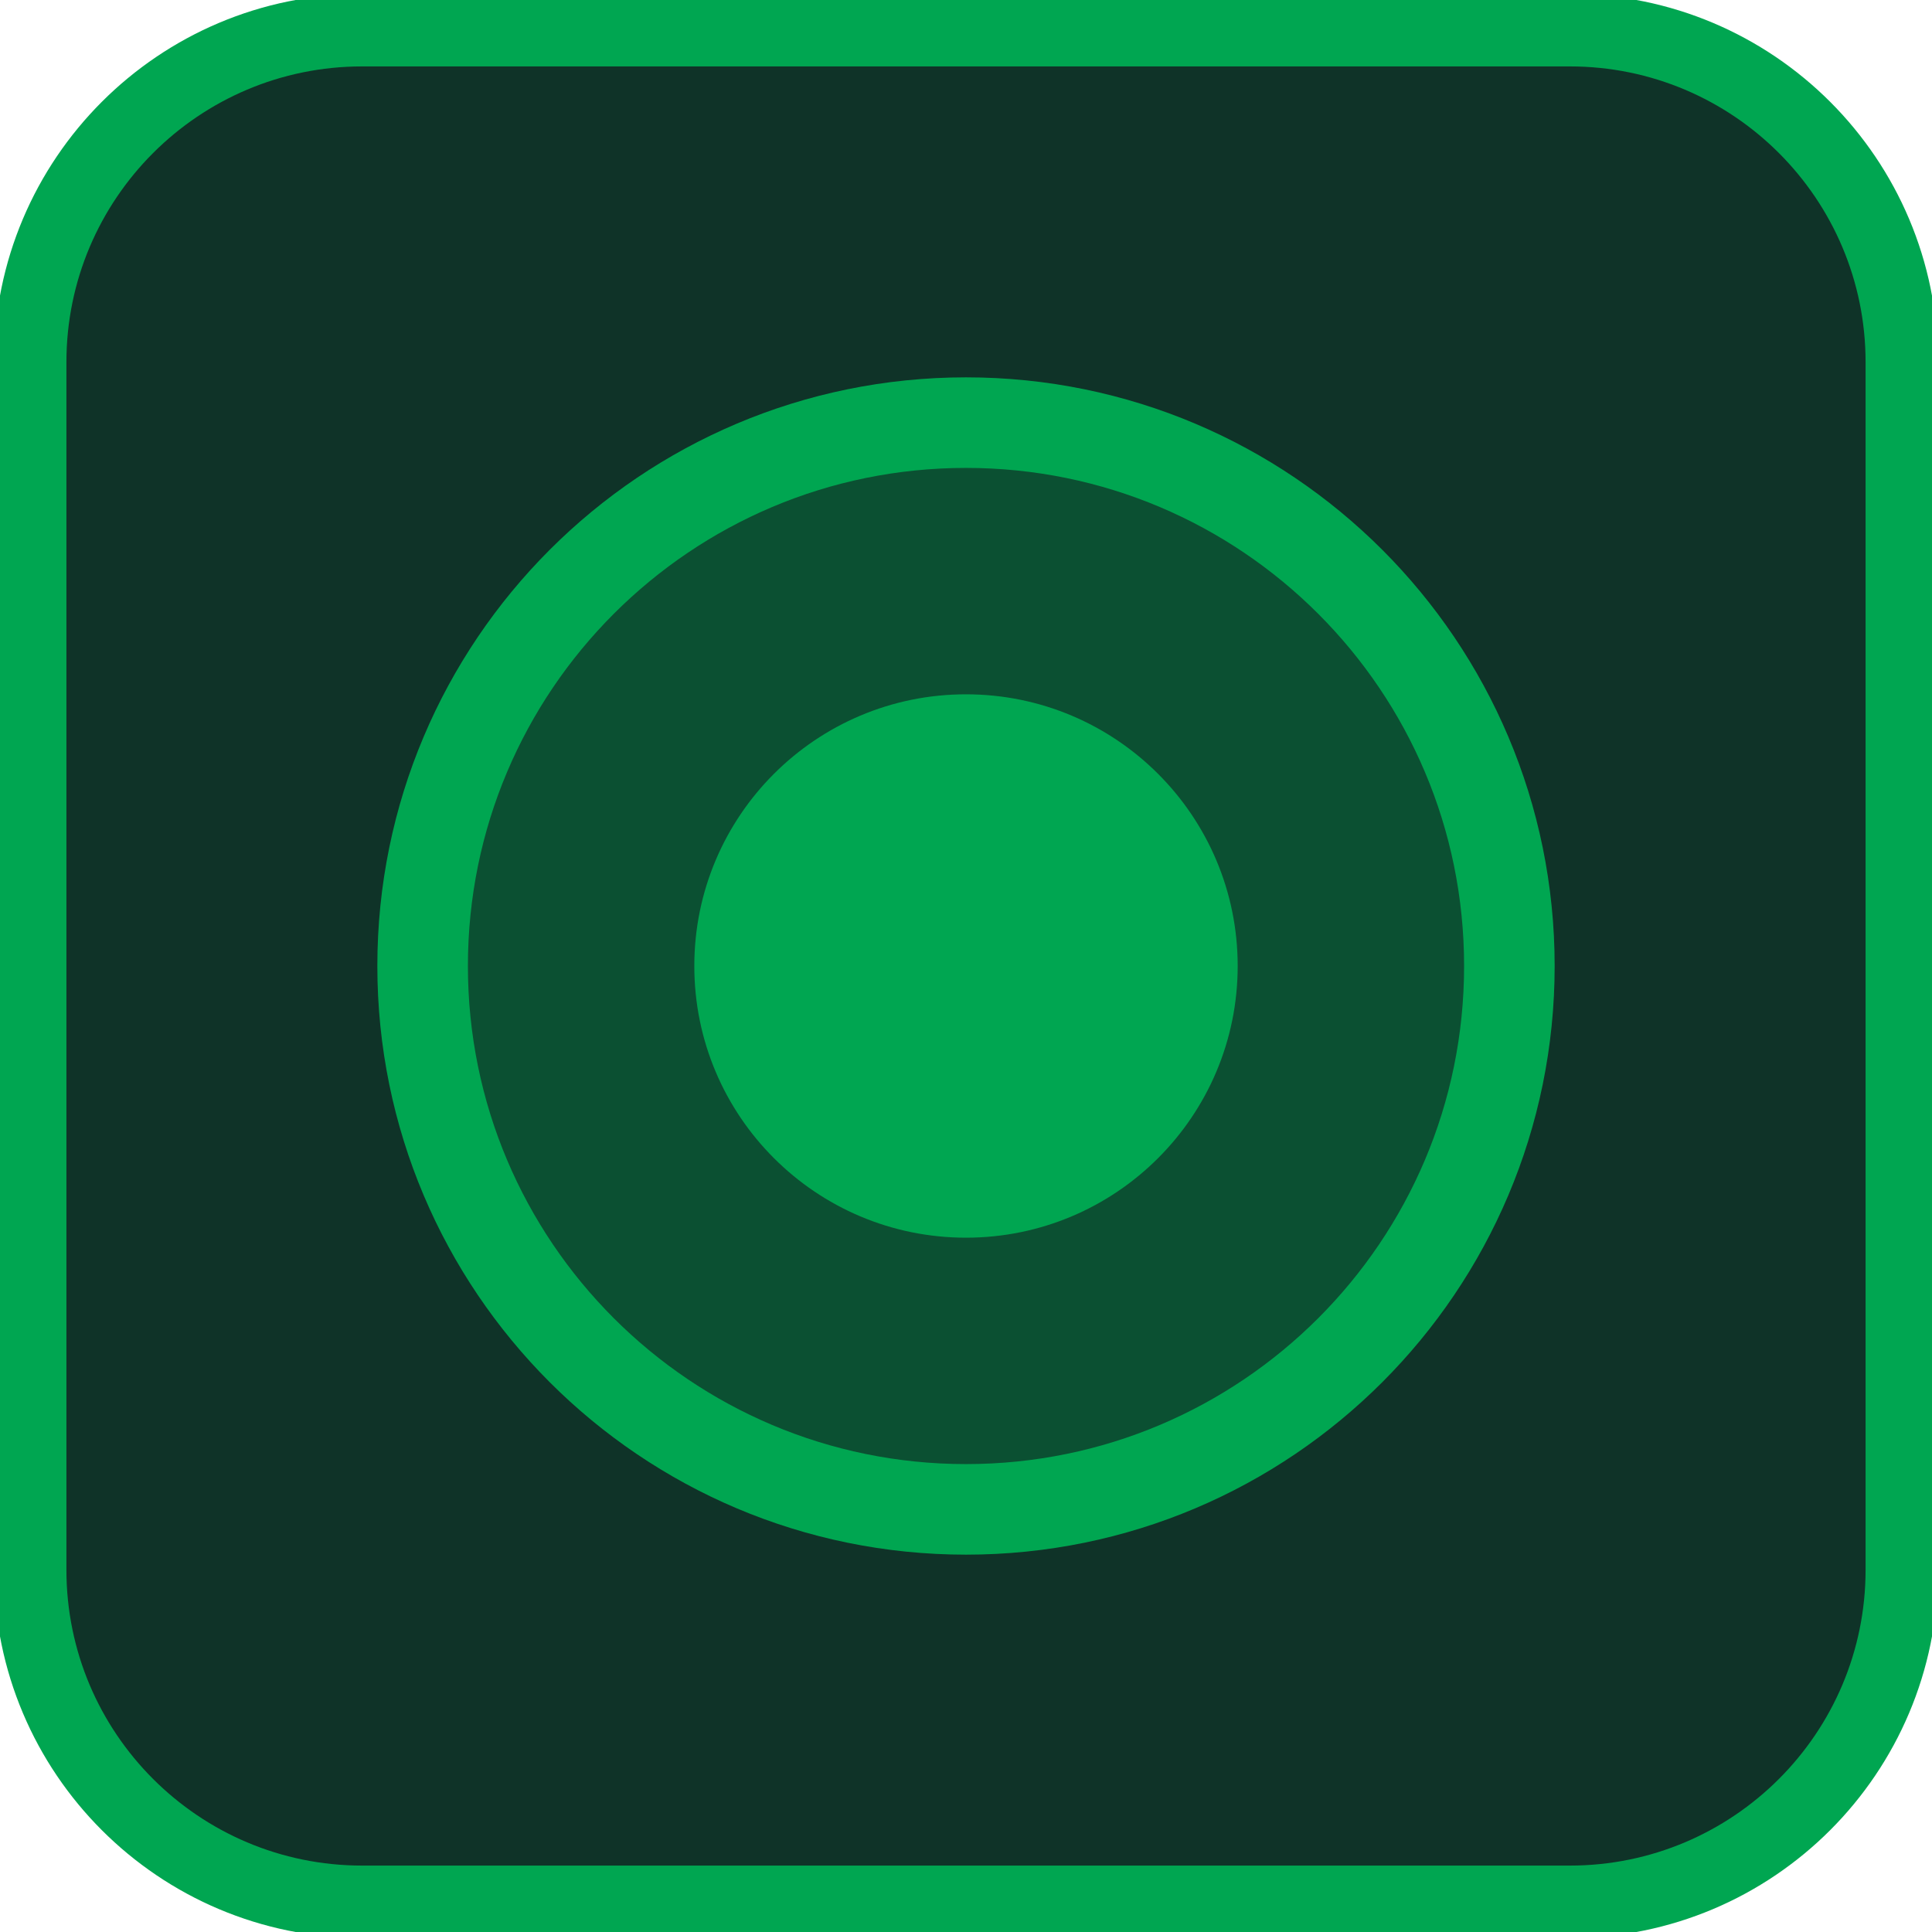
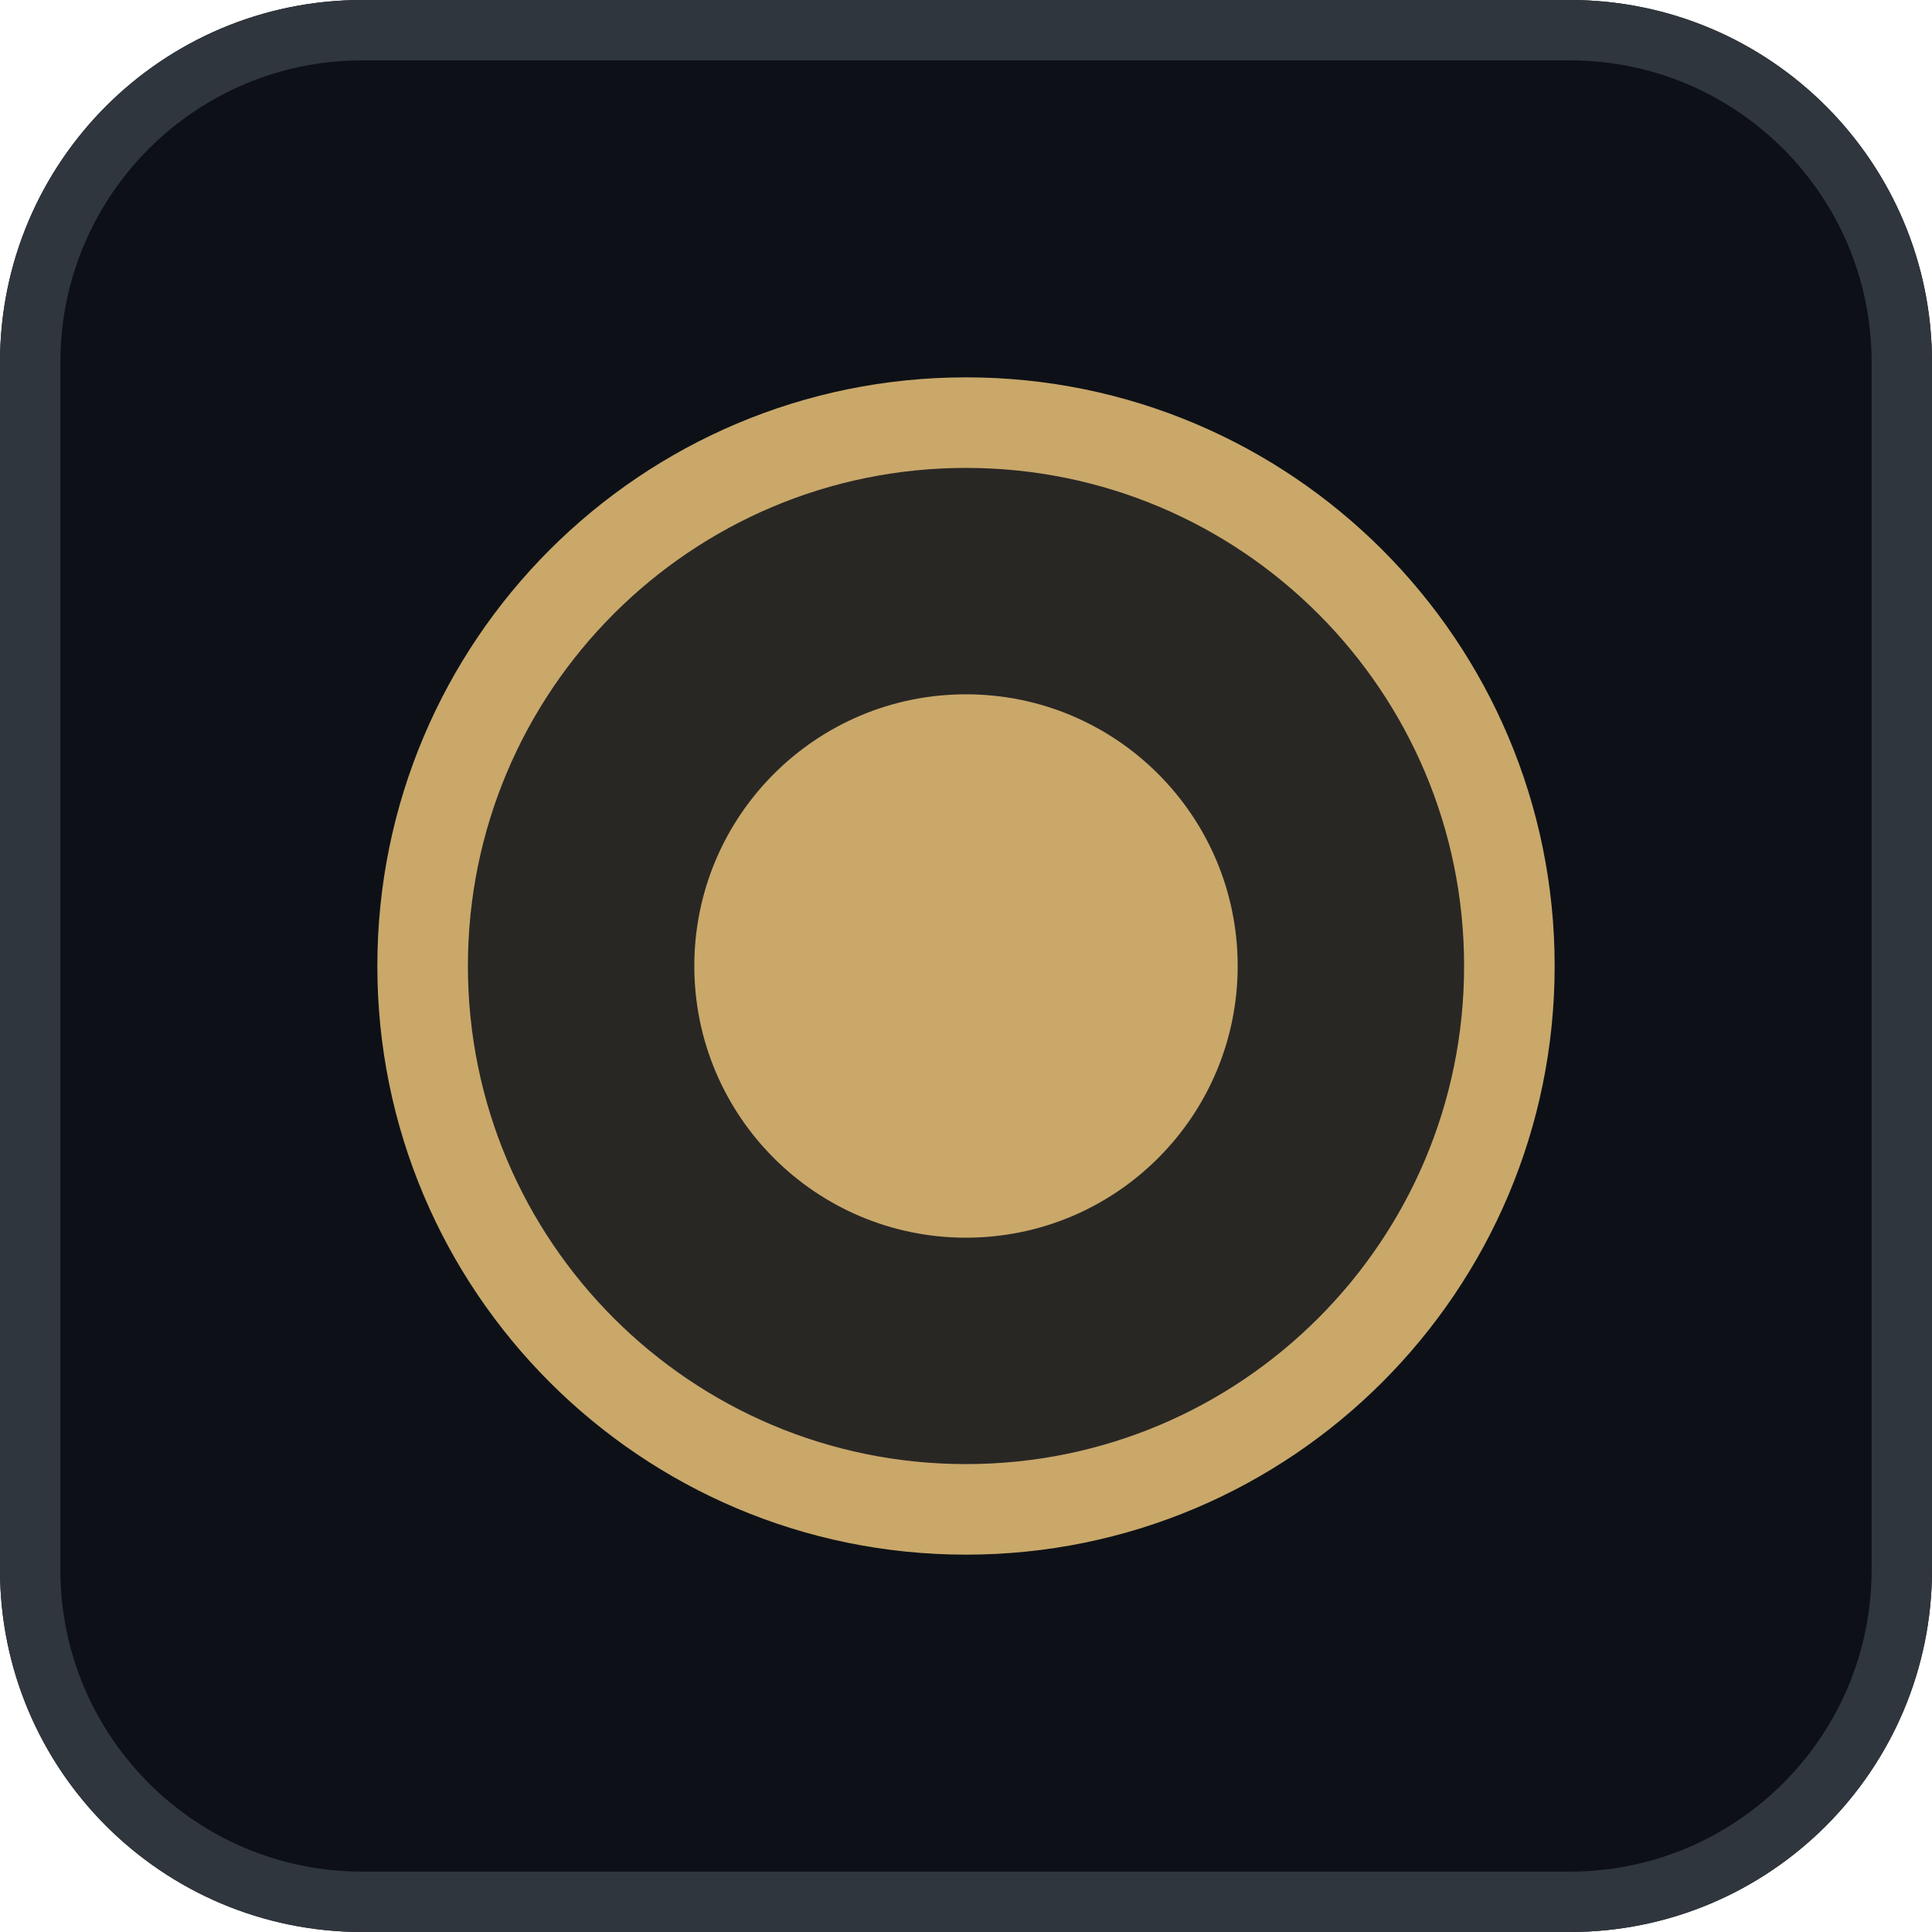
<svg xmlns="http://www.w3.org/2000/svg" viewBox="0 0 32 32">
-   <rect width="32" height="32" rx="6" fill="#0F3328" />
-   <rect x="0.5" y="0.5" width="31" height="31" rx="5.5" fill="none" stroke="#00A651" stroke-width="1.2" />
-   <circle cx="16" cy="16" r="9" fill="#00A651" opacity="0.25" />
-   <circle cx="16" cy="16" r="9" fill="none" stroke="#00A651" stroke-width="1.5" />
-   <circle cx="16" cy="16" r="4.5" fill="#00A651" />
+   <rect width="32" height="32" rx="6" fill="#0d1117" />
+   <rect x="0.5" y="0.5" width="31" height="31" rx="5.5" fill="none" stroke="#30363d" stroke-width="1" />
+   <circle cx="16" cy="16" r="9" fill="#C9A86A" opacity="0.15" />
+   <circle cx="16" cy="16" r="9" fill="none" stroke="#C9A86A" stroke-width="1.5" />
+   <circle cx="16" cy="16" r="4.5" fill="#C9A86A" />
</svg>
